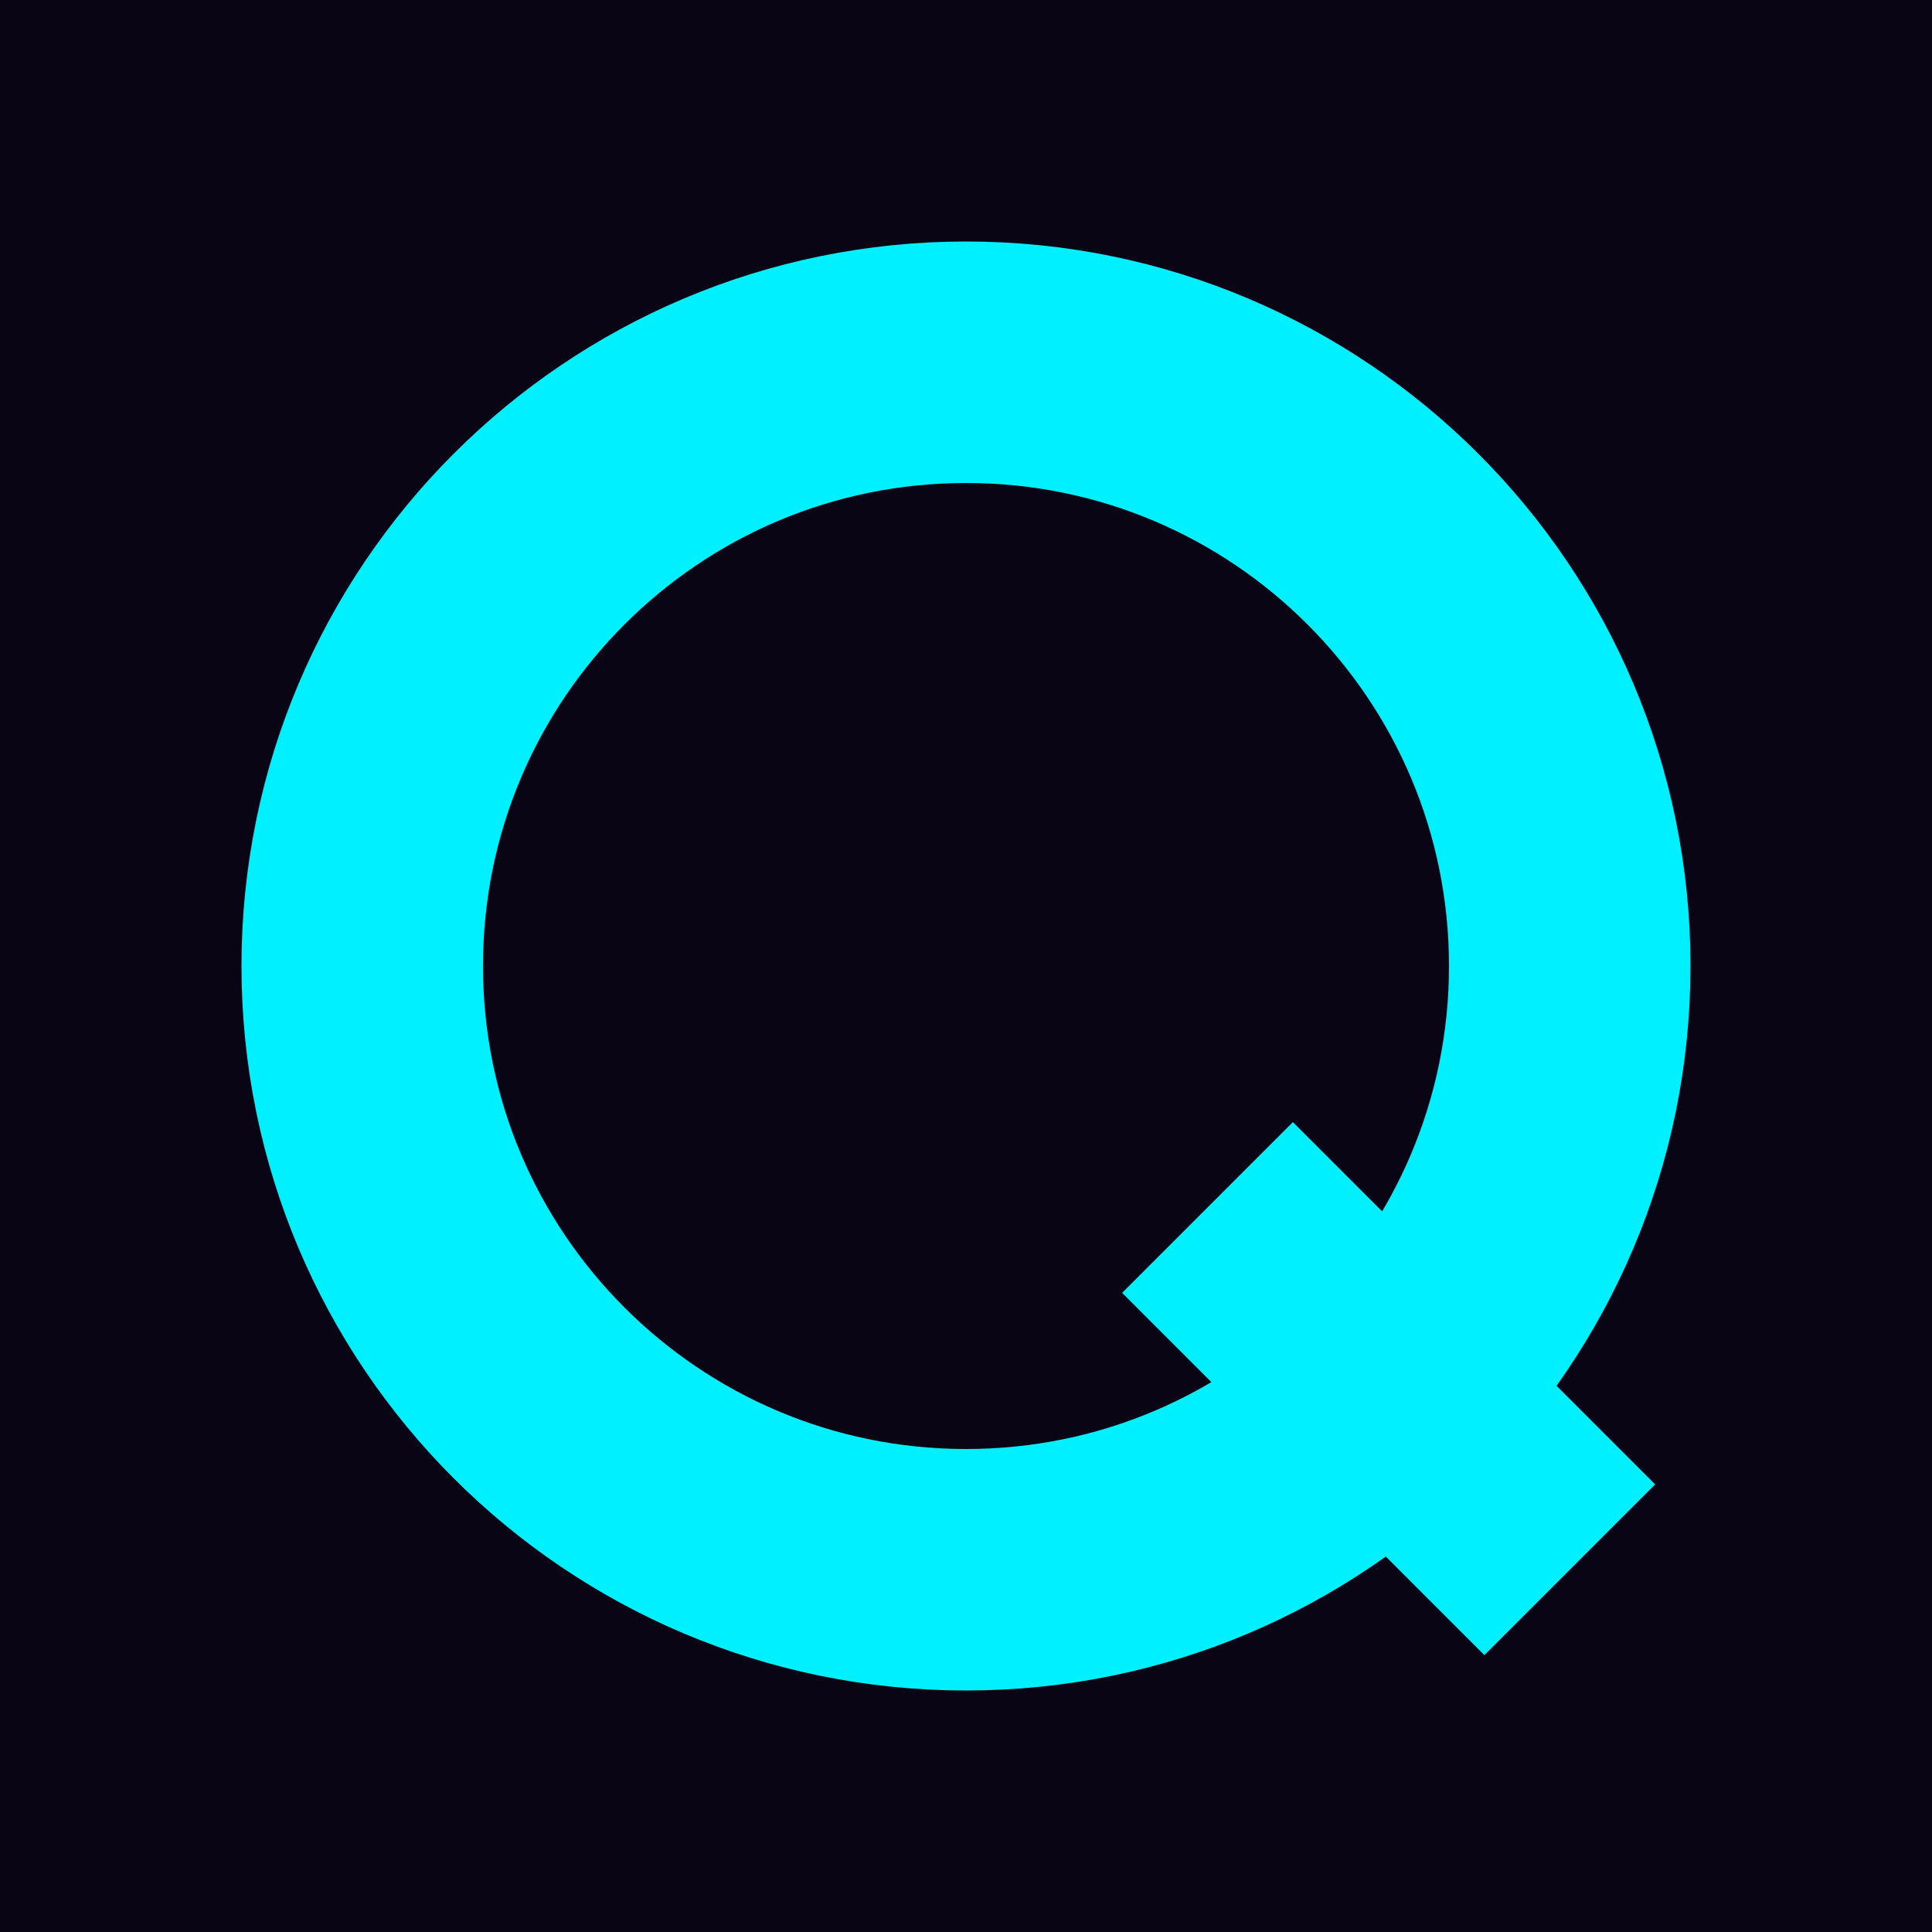
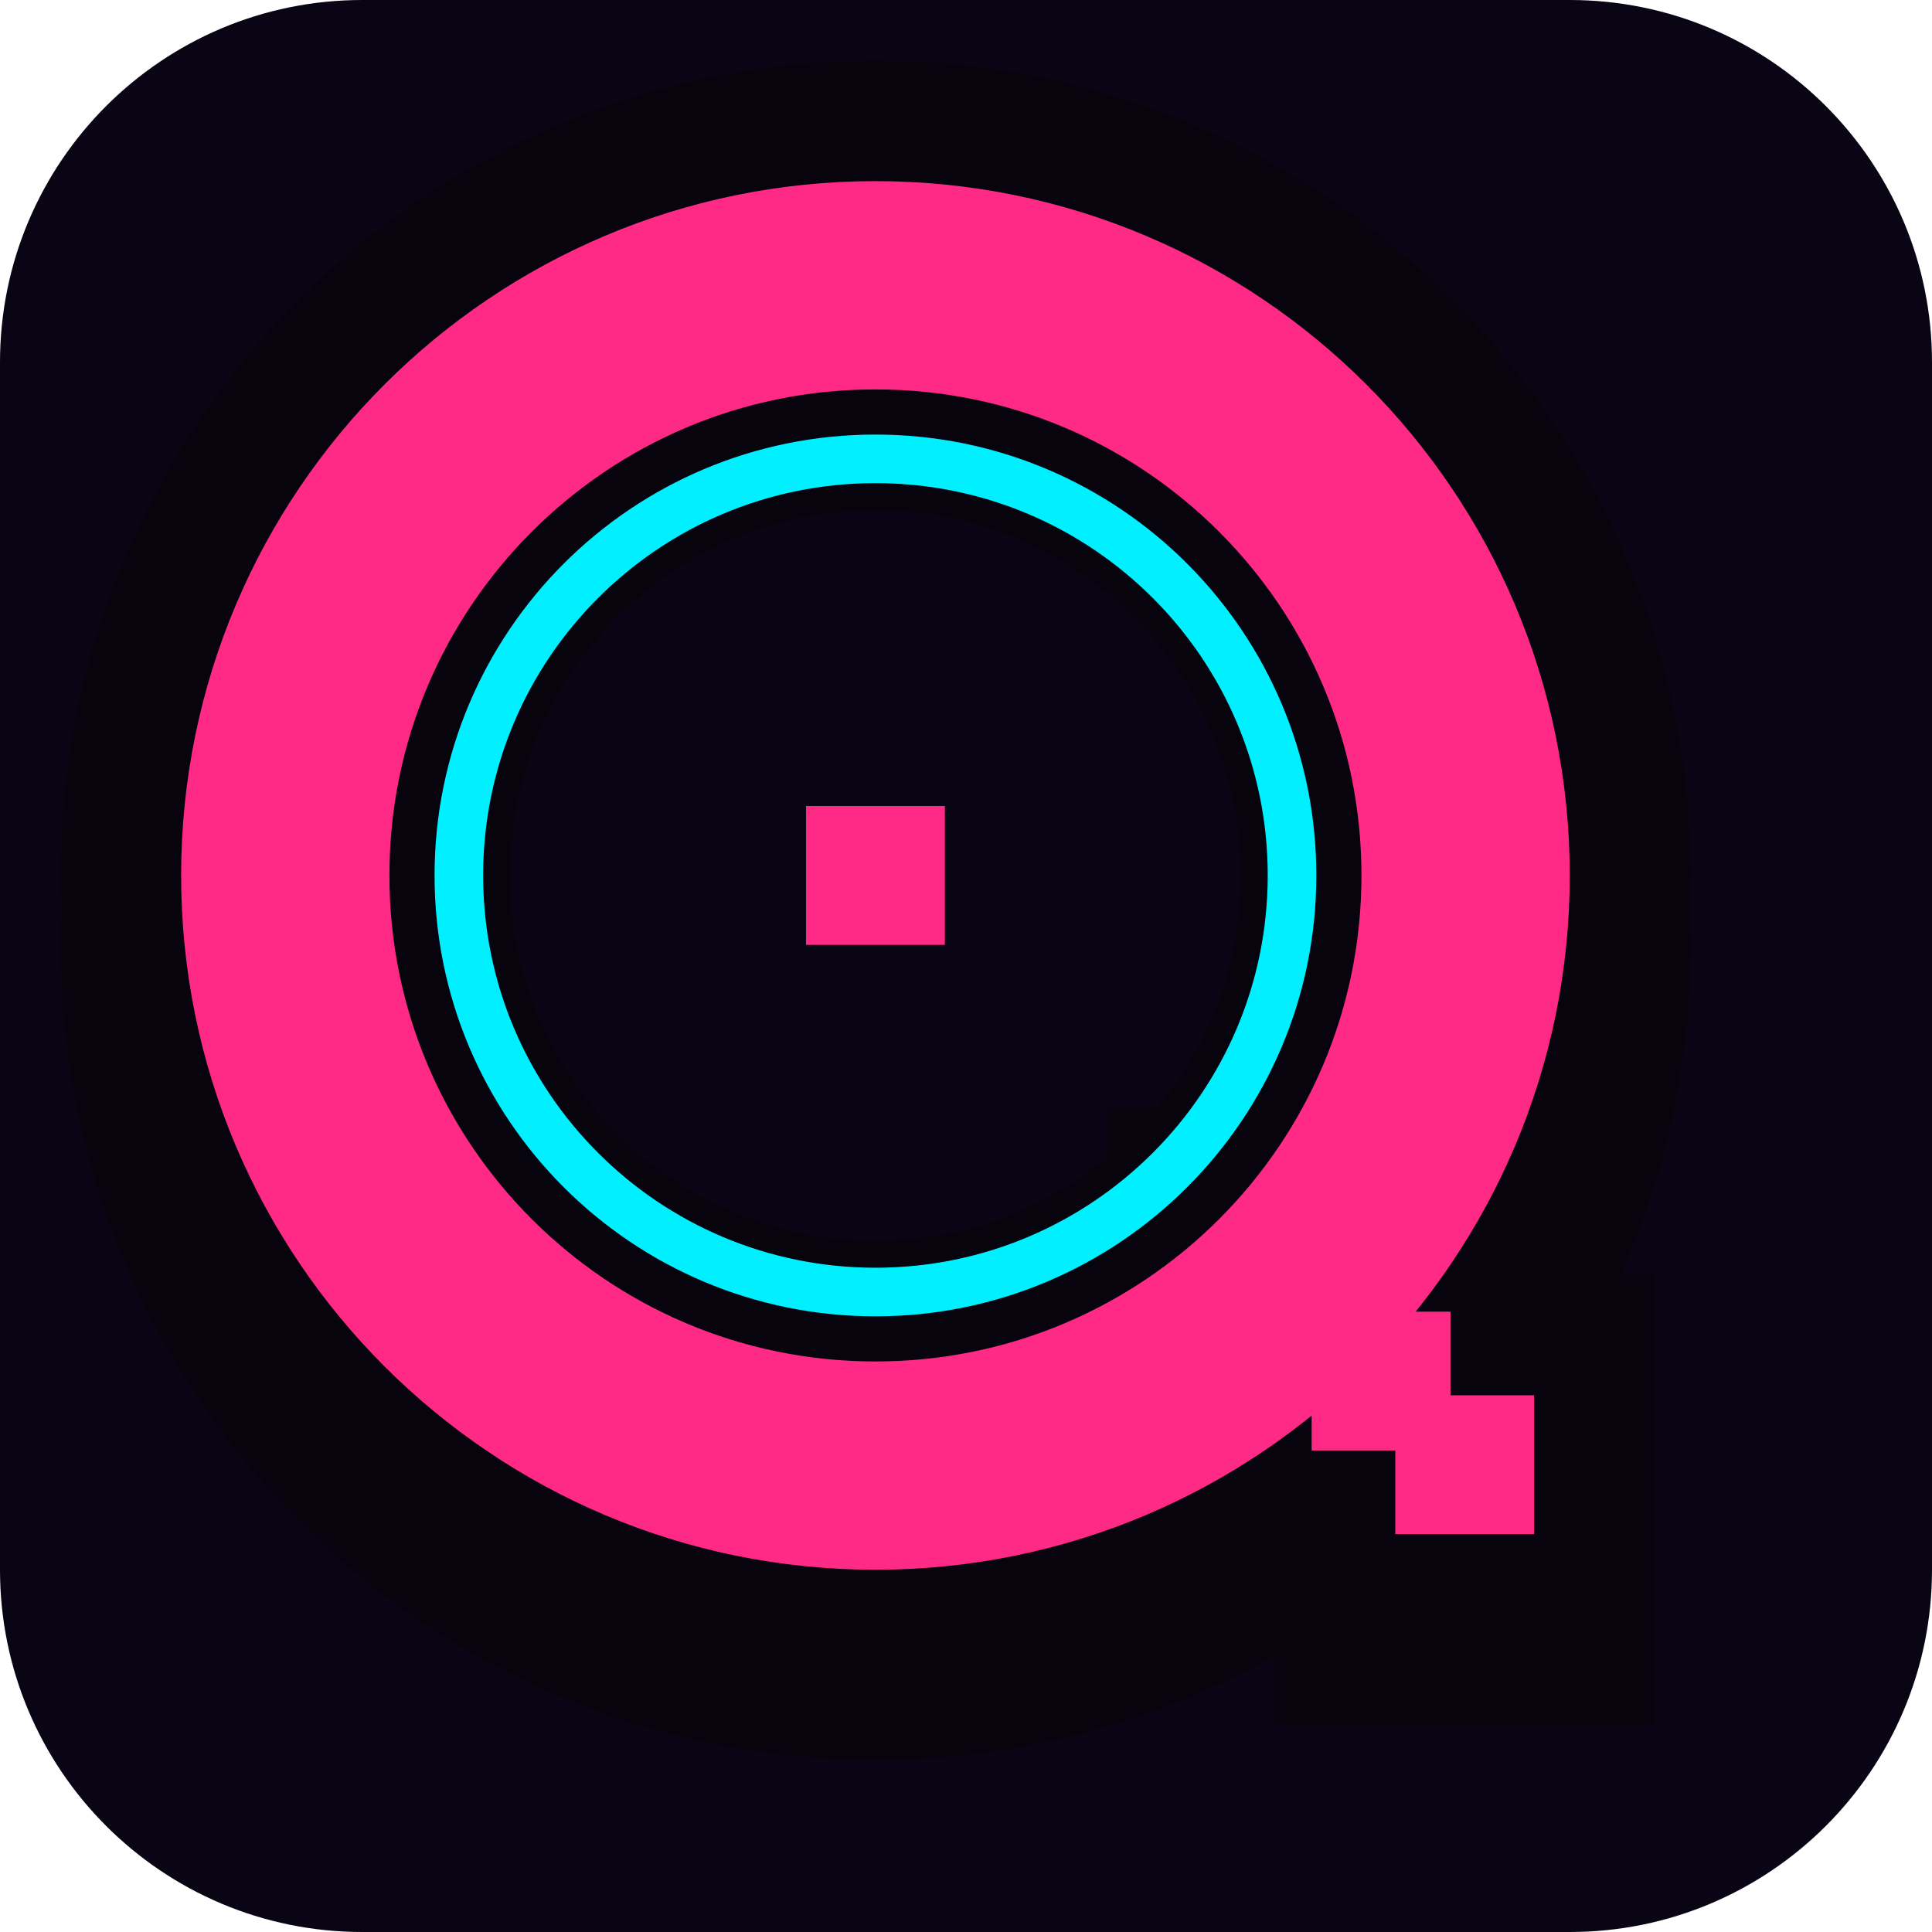
- <svg xmlns="http://www.w3.org/2000/svg" viewBox="0 0 16 16">
-   <rect width="16" height="16" fill="#090514" />
-   <circle cx="8" cy="8" r="5" fill="none" stroke="#00f0ff" stroke-width="2" />
-   <path d="M10 10l3 3" stroke="#00f0ff" stroke-width="2" />
+ <svg xmlns="http://www.w3.org/2000/svg" viewBox="0 0 64 64" role="img" aria-label="QUINE42">
+   <rect width="64" height="64" rx="12" fill="#090514" />
+   <circle cx="29" cy="31.3" r="19.55" fill="none" stroke="#07040d" stroke-width="14.9" />
+   <rect x="36.69" y="38.99" width="12.6" height="12.6" fill="#07040d" />
+   <rect x="39.45" y="41.75" width="12.6" height="12.6" fill="#07040d" />
+   <rect x="42.22" y="44.52" width="12.6" height="12.6" fill="#07040d" />
+   <circle cx="29" cy="31.3" r="19.55" fill="none" stroke="#00f0ff" stroke-width="6.9" />
+   <rect x="40.69" y="42.99" width="4.6" height="4.6" fill="#00f0ff" />
+   <rect x="43.45" y="45.75" width="4.6" height="4.6" fill="#00f0ff" />
+   <rect x="46.22" y="48.52" width="4.6" height="4.6" fill="#00f0ff" />
+   <circle cx="29" cy="29" r="17.1" fill="#090514" />
+   <circle cx="29" cy="29" r="19.55" fill="none" stroke="#07040d" stroke-width="14.9" />
+   <rect x="36.69" y="36.69" width="12.6" height="12.6" fill="#07040d" />
+   <rect x="39.45" y="39.45" width="12.6" height="12.6" fill="#07040d" />
+   <rect x="42.22" y="42.22" width="12.6" height="12.6" fill="#07040d" />
+   <circle cx="29" cy="29" r="19.55" fill="none" stroke="#ff2a85" stroke-width="6.9" />
+   <rect x="40.69" y="40.69" width="4.6" height="4.6" fill="#ff2a85" />
+   <rect x="43.45" y="43.45" width="4.6" height="4.6" fill="#ff2a85" />
+   <rect x="46.22" y="46.22" width="4.6" height="4.6" fill="#ff2a85" />
+   <circle cx="29" cy="29" r="13.8" fill="none" stroke="#00f0ff" stroke-width="1.61" />
+   <rect x="26.7" y="26.7" width="4.6" height="4.6" fill="#ff2a85" />
</svg>
